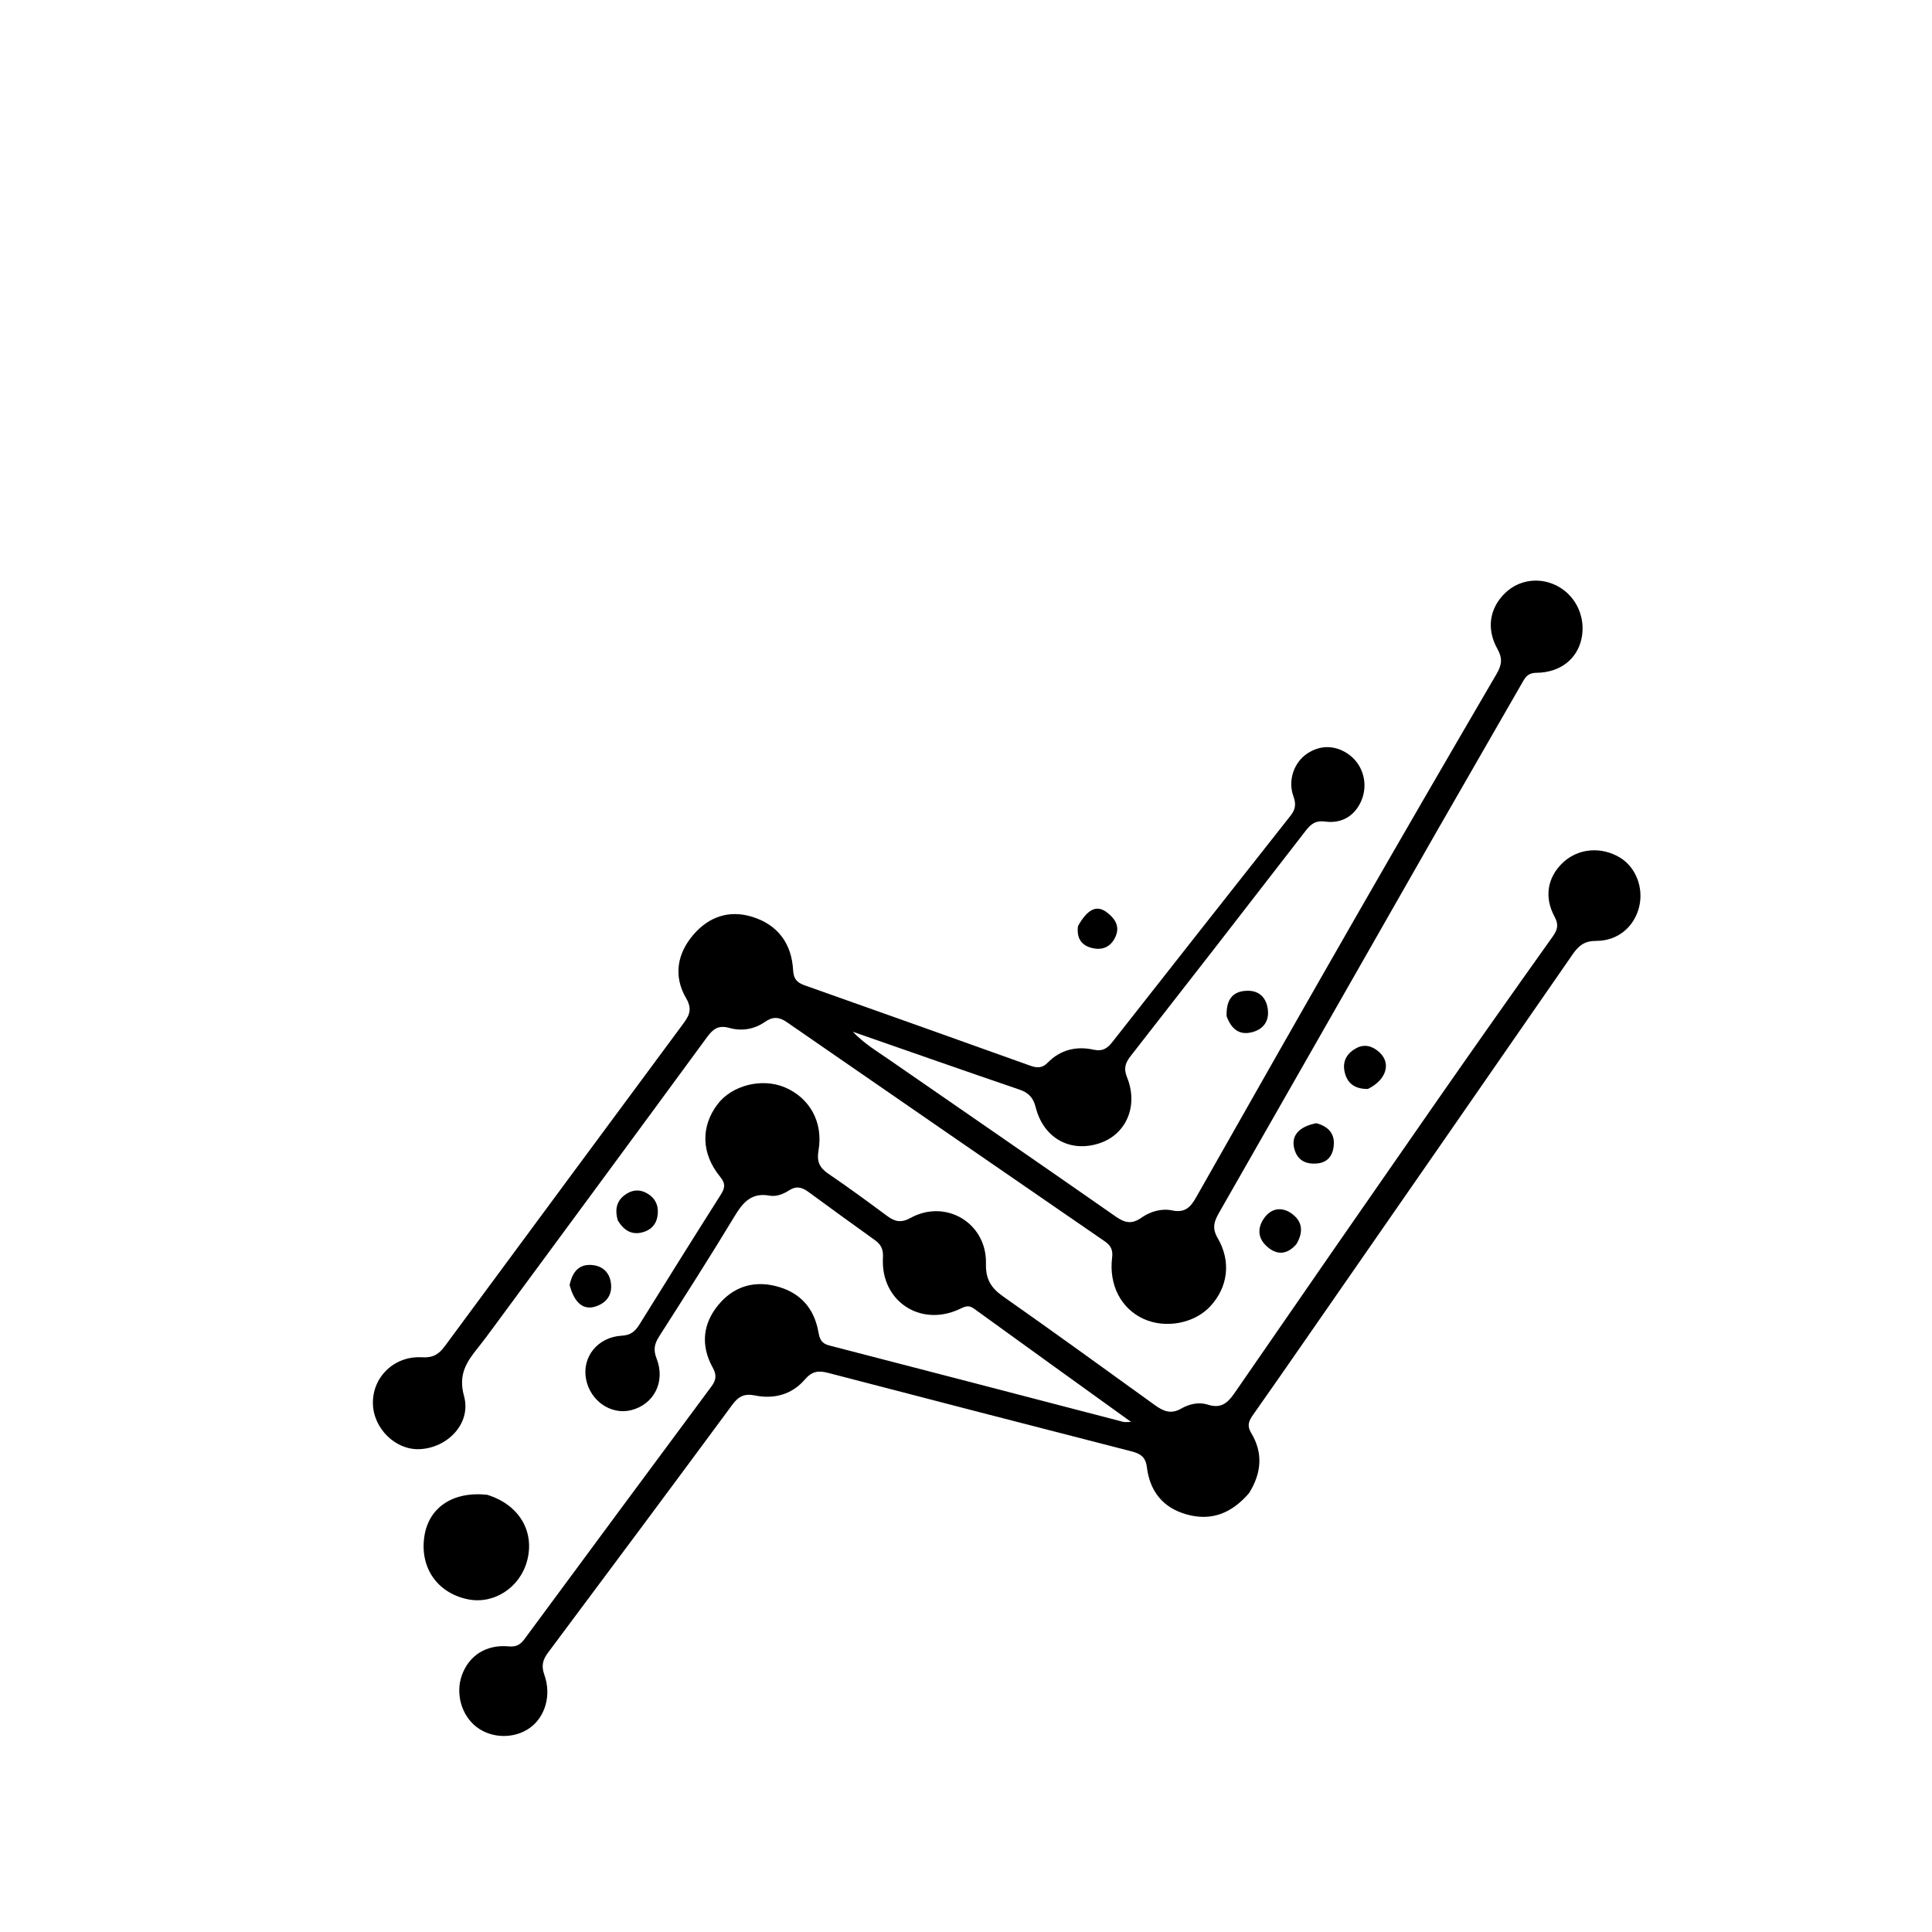
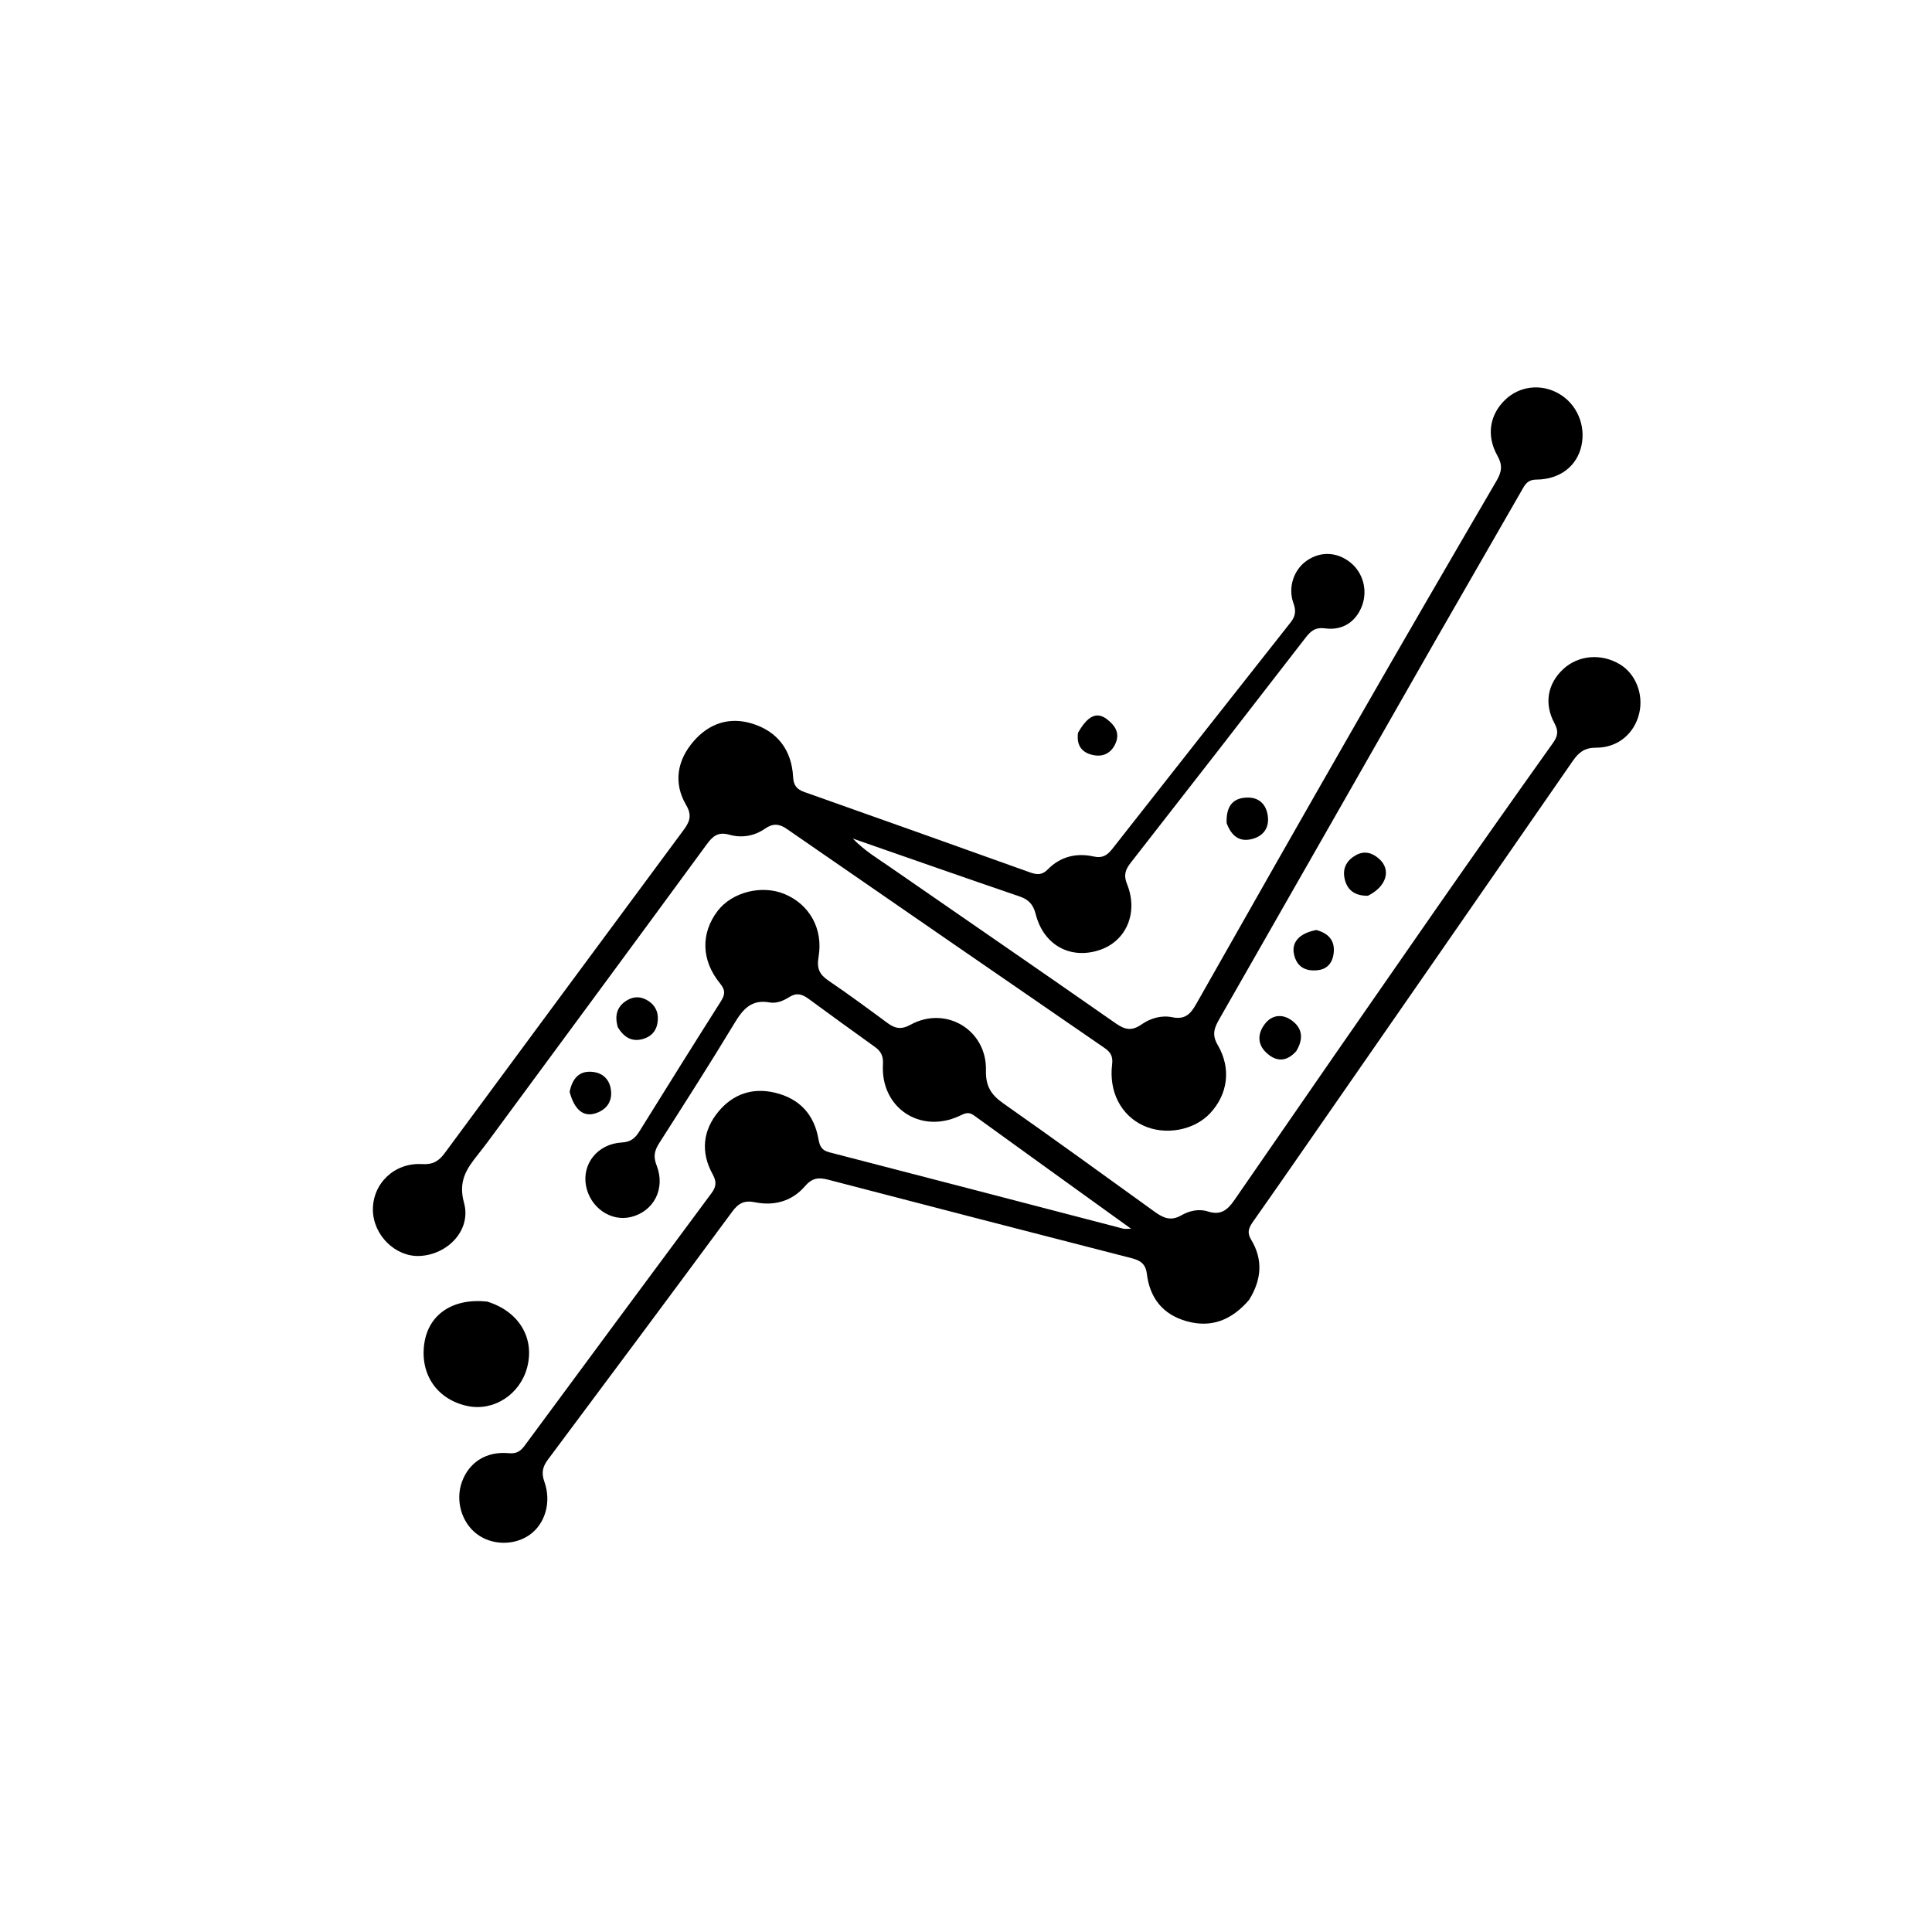
<svg xmlns="http://www.w3.org/2000/svg" id="app-logo" viewBox="200 100 600 600">
-   <g transform="translate(0,-48)">
+   <g transform="translate(0,-108)">
    <path d="             M587.901,611.713 C582.531,617.927 576.261,620.501 568.487,618.309 C561.069,616.218             557.08,611.055 556.166,603.599 C555.788,600.515 554.164,599.444 551.471,598.752             C520.039,590.679 488.618,582.561 457.216,574.372 C454.214,573.589 452.225,573.767             449.923,576.452 C445.992,581.035 440.422,582.59 434.496,581.379 C431.218,580.71             429.376,581.612 427.432,584.246 C408.433,609.986 389.319,635.641 370.175,661.273             C368.53,663.476 368.065,665.37 369.049,668.12 C371.345,674.531 369.26,681.312             364.456,684.679 C359.645,688.052 352.724,687.925 348.059,684.379 C343.303,680.763             341.369,673.93 343.471,668.172 C345.688,662.103 351.04,658.642 358.036,659.302             C360.487,659.533 361.704,658.632 362.977,656.907 C382.276,630.765 401.59,604.633             420.963,578.546 C422.461,576.529 422.586,574.963 421.338,572.709 C417.547,565.865             418.227,559.07 423.169,553.157 C427.658,547.787 433.687,545.67 440.689,547.351             C448.284,549.174 452.817,554.066 454.171,561.7 C454.566,563.922 455.126,565.228             457.549,565.853 C488.006,573.706 518.436,581.668 548.877,589.586 C549.312,589.699             549.802,589.6 551.273,589.6 C534.486,577.506 518.424,565.962 502.407,554.355             C500.674,553.099 499.434,553.882 497.861,554.606 C485.695,560.207 473.421,551.945             474.21,538.547 C474.362,535.959 473.597,534.491 471.7,533.128 C464.798,528.17             457.907,523.196 451.062,518.16 C449.133,516.74 447.37,516.21 445.155,517.625             C443.323,518.795 441.153,519.71 438.991,519.315 C433.355,518.287 430.712,521.429             428.092,525.77 C420.514,538.319 412.605,550.669 404.713,563.025 C403.251,565.313             402.831,567.166 403.908,569.903 C406.752,577.134 403.055,584.202 395.969,585.949             C389.718,587.49 383.287,583.044 381.999,576.29 C380.688,569.416 385.629,563.214             393.156,562.805 C395.931,562.654 397.302,561.401 398.618,559.281 C406.965,545.831             415.352,532.406 423.832,519.041 C425.169,516.934 425.391,515.585 423.617,513.416             C417.724,506.215 417.61,497.785 422.867,490.898 C427.359,485.013 436.639,482.692             443.725,485.682 C451.371,488.908 455.706,496.411 454.208,505.203 C453.597,508.787             454.503,510.656 457.322,512.567 C463.526,516.773 469.562,521.23 475.591,525.688             C477.958,527.437 479.885,527.821 482.778,526.236 C493.761,520.217 506.509,527.86             506.199,540.454 C506.08,545.31 507.798,548.001 511.538,550.629 C527.355,561.737             543.007,573.079 558.681,584.389 C561.285,586.268 563.638,587.298 566.863,585.438             C569.285,584.041 572.293,583.317 575.084,584.224 C579.031,585.506 581.171,583.858             583.321,580.738 C604.028,550.69 624.811,520.693 645.656,490.74 C657.743,473.373             669.941,456.082 682.212,438.844 C683.76,436.67 684.113,435.138 682.762,432.639             C679.447,426.503 680.63,420.312 685.453,415.818 C690.146,411.444 697.27,410.832             703.059,414.306 C707.978,417.258 710.484,423.614 709.071,429.553 C707.584,435.803             702.455,440.226 695.685,440.202 C692.146,440.189 690.292,441.643 688.447,444.311             C660.867,484.186 633.215,524.011 605.574,563.844 C600.16,571.647 594.754,579.456             589.273,587.212 C587.95,589.085 587.102,590.581 588.561,593.001 C592.252,599.122             591.871,605.359 587.901,611.713 z           " />
    <path d="             M645.847,406.795 C623.373,446.181 601.09,485.255 578.77,524.307 C577.238,526.987             576.202,529.163 578.14,532.469 C582.469,539.855 581.307,547.821 575.833,553.714             C570.88,559.047 561.875,560.711 555.059,557.553 C548.15,554.353 544.321,547.065             545.382,538.509 C545.677,536.128 544.923,534.767 543.098,533.511 C510.157,510.841             477.222,488.159 444.329,465.419 C441.929,463.76 439.967,463.682 437.557,465.361             C434.25,467.665 430.331,468.305 426.549,467.239 C423.156,466.283 421.468,467.516             419.584,470.087 C397.817,499.783 375.95,529.407 354.103,559.045 C352.226,561.592             350.355,564.147 348.381,566.62 C344.879,571.008 342.251,574.836 344.107,581.562             C346.434,590.001 339.058,597.661 330.316,598.05 C322.826,598.384 315.93,591.628             315.808,583.836 C315.678,575.628 322.432,569.005 331.072,569.522 C334.433,569.723             336.276,568.595 338.11,566.11 C362.641,532.856 387.234,499.647 411.812,466.427             C413.706,463.867 415.306,461.782 413.102,458.04 C409.034,451.13 410.303,444.032             415.48,438.117 C420.205,432.718 426.422,430.528 433.55,432.709 C441.411,435.115             445.866,440.91 446.305,449.293 C446.44,451.888 447.421,453.128 449.804,453.97             C473.193,462.235 496.557,470.575 519.911,478.941 C521.976,479.68 523.65,479.797             525.344,478.053 C529.278,474.004 534.277,472.813 539.597,473.985 C542.463,474.616             543.928,473.548 545.473,471.582 C563.897,448.131 582.339,424.692 600.818,401.284             C602.316,399.386 602.561,397.717 601.699,395.356 C599.885,390.393 601.822,384.865             605.874,382.086 C610.14,379.16 615.173,379.371 619.326,382.65 C623.316,385.8             624.809,391.332 622.975,396.171 C621.137,401.021 617.018,403.877 611.59,403.152             C608.536,402.745 607.115,403.895 605.451,406.05 C587.426,429.387 569.334,452.673             551.177,475.908 C549.481,478.078 548.881,479.766 550.02,482.589 C553.598,491.459             549.753,500.274 541.527,503.027 C532.428,506.072 524.095,501.528 521.648,491.899             C520.903,488.97 519.521,487.382 516.668,486.408 C499.674,480.606 482.732,474.65             464.836,468.42 C468.559,472.246 472.329,474.456 475.886,476.918 C499.451,493.225             523.069,509.457 546.568,525.86 C549.431,527.858 551.561,528.219 554.519,526.144             C557.267,524.217 560.736,523.214 564.052,523.911 C568.027,524.747 569.752,522.877             571.484,519.82 C587.826,490.973 604.201,462.144 620.698,433.385 C635.29,407.95             650.009,382.588 664.792,357.263 C666.392,354.522 666.691,352.459 665.043,349.534             C661.516,343.278 662.631,336.812 667.413,332.185 C671.861,327.881 678.511,327.085             684.023,330.196 C689.662,333.38 692.553,339.997 691.126,346.454 C689.749,352.682             684.534,356.883 677.143,356.944 C674.2,356.968 673.485,358.736 672.439,360.551             C663.621,375.851 654.829,391.166 645.847,406.795 z           " />
    <path d="             M351.284,612.216 C361.177,615.258 366.089,623.527 363.728,632.614 C361.539,641.034             353.372,646.355 345.235,644.661 C335.764,642.688 330.336,634.81 331.786,625.142             C333.129,616.192 340.613,611.079 351.284,612.216 z           " />
    <path d="             M580.934,463.61 C580.774,458.784 582.511,455.803 587.32,455.69 C591.036,455.603             593.212,457.81 593.713,461.305 C594.257,465.113 592.344,467.736 588.635,468.61             C584.774,469.52 582.377,467.493 580.934,463.61 z           " />
    <path d="             M624.82,486.185 C620.539,486.241 618.184,484.247 617.514,480.526 C616.956,477.425             618.388,475.074 621.106,473.571 C623.81,472.075 626.285,472.894 628.367,474.783             C632.092,478.161 630.616,483.318 624.82,486.185 z           " />
    <path d="             M391.874,527.048 C390.763,523.225 391.685,520.437 394.839,518.589 C397.056,517.289             399.327,517.487 401.432,518.902 C403.929,520.582 404.667,523.046 404.15,525.891             C403.689,528.428 402.036,530.017 399.61,530.686 C396.251,531.612 393.812,530.197             391.874,527.048 z           " />
    <path d="             M376.901,547.087 C377.782,542.79 379.997,540.384 384.2,540.902 C387.571,541.317             389.516,543.627 389.778,546.938 C390.044,550.301 388.25,552.626 385.083,553.703             C381.271,554.998 378.415,552.777 376.901,547.087 z           " />
    <path d="             M602.566,534.441 C599.351,538.046 596.11,537.611 593.234,534.897 C590.414,532.236             590.555,528.9 592.847,525.956 C594.971,523.229 598.03,522.828 600.818,524.668             C604.376,527.016 605.024,530.37 602.566,534.441 z           " />
    <path d="             M608.818,496.823 C612.99,497.972 614.723,500.514 614.137,504.369 C613.728,507.054             612.176,508.961 609.283,509.295 C605.449,509.739 602.707,508.275 601.861,504.35             C601.047,500.577 603.557,497.805 608.818,496.823 z           " />
    <path d="             M534.782,435.59 C537.793,430.259 540.606,428.946 543.763,431.356 C546.098,433.138             547.823,435.436 546.536,438.637 C545.337,441.619 542.936,443.089 539.812,442.552             C536.287,441.946 534.22,439.814 534.782,435.59 z           " />
  </g>
</svg>
